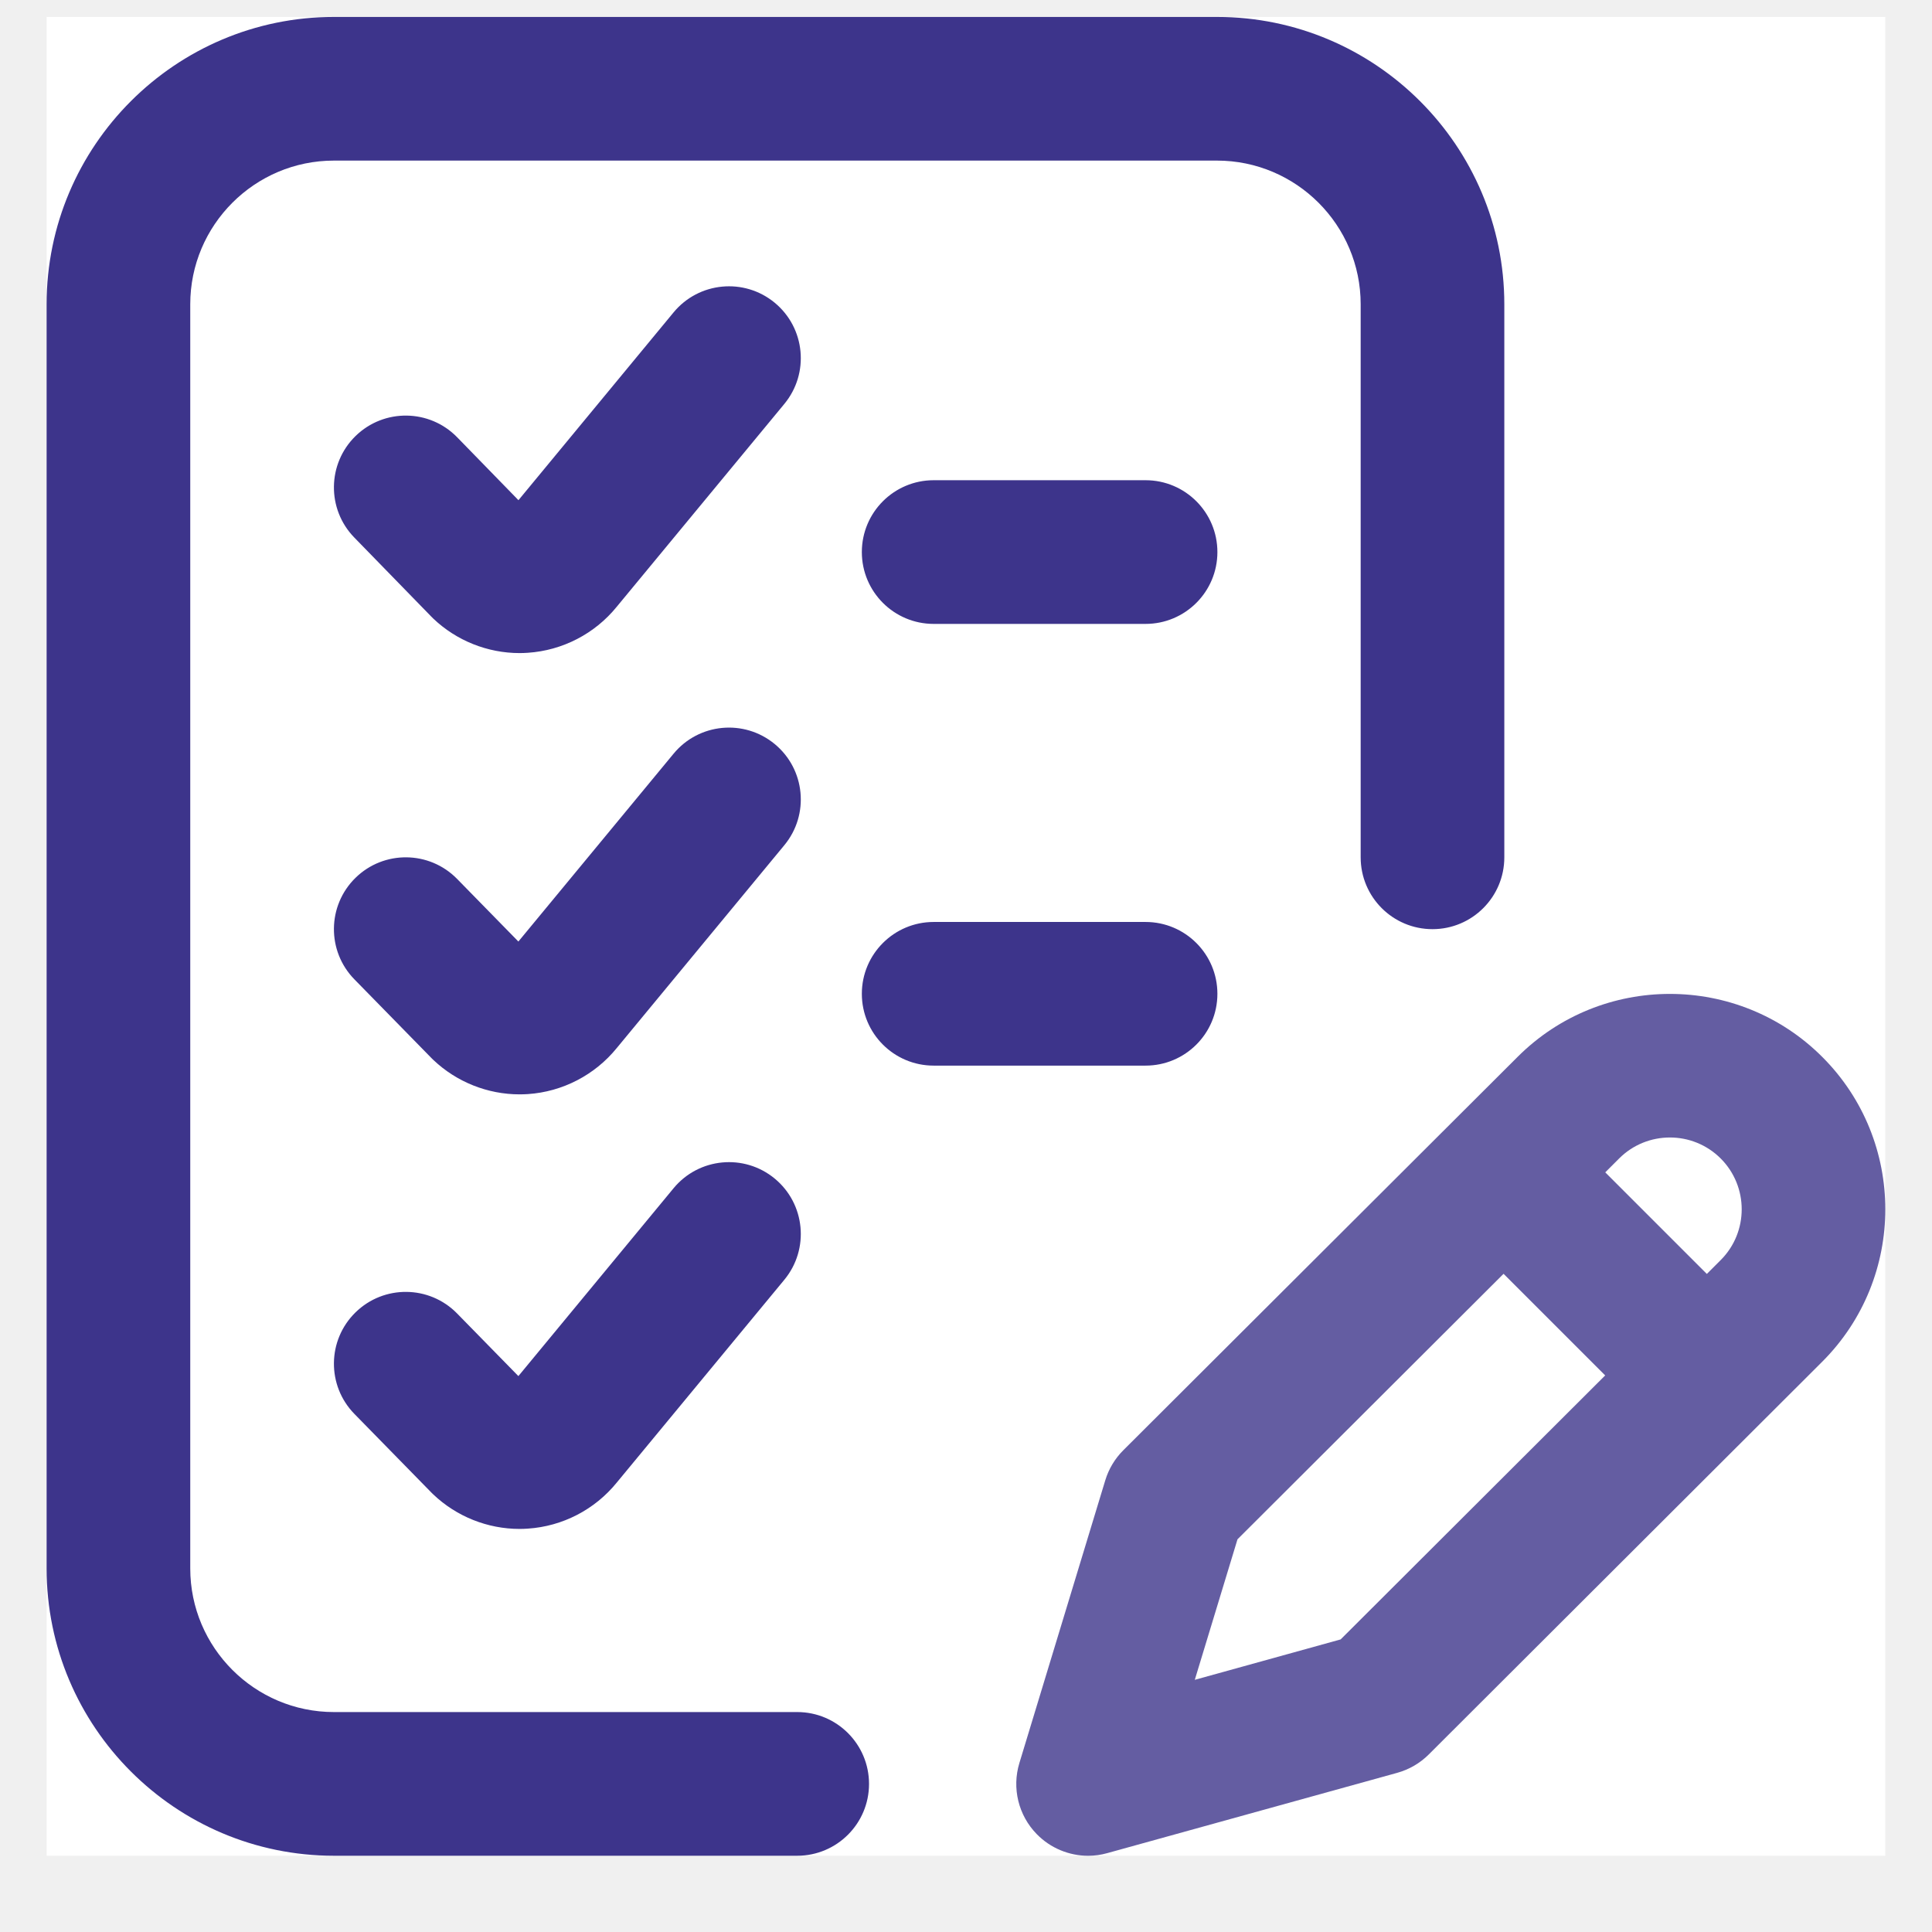
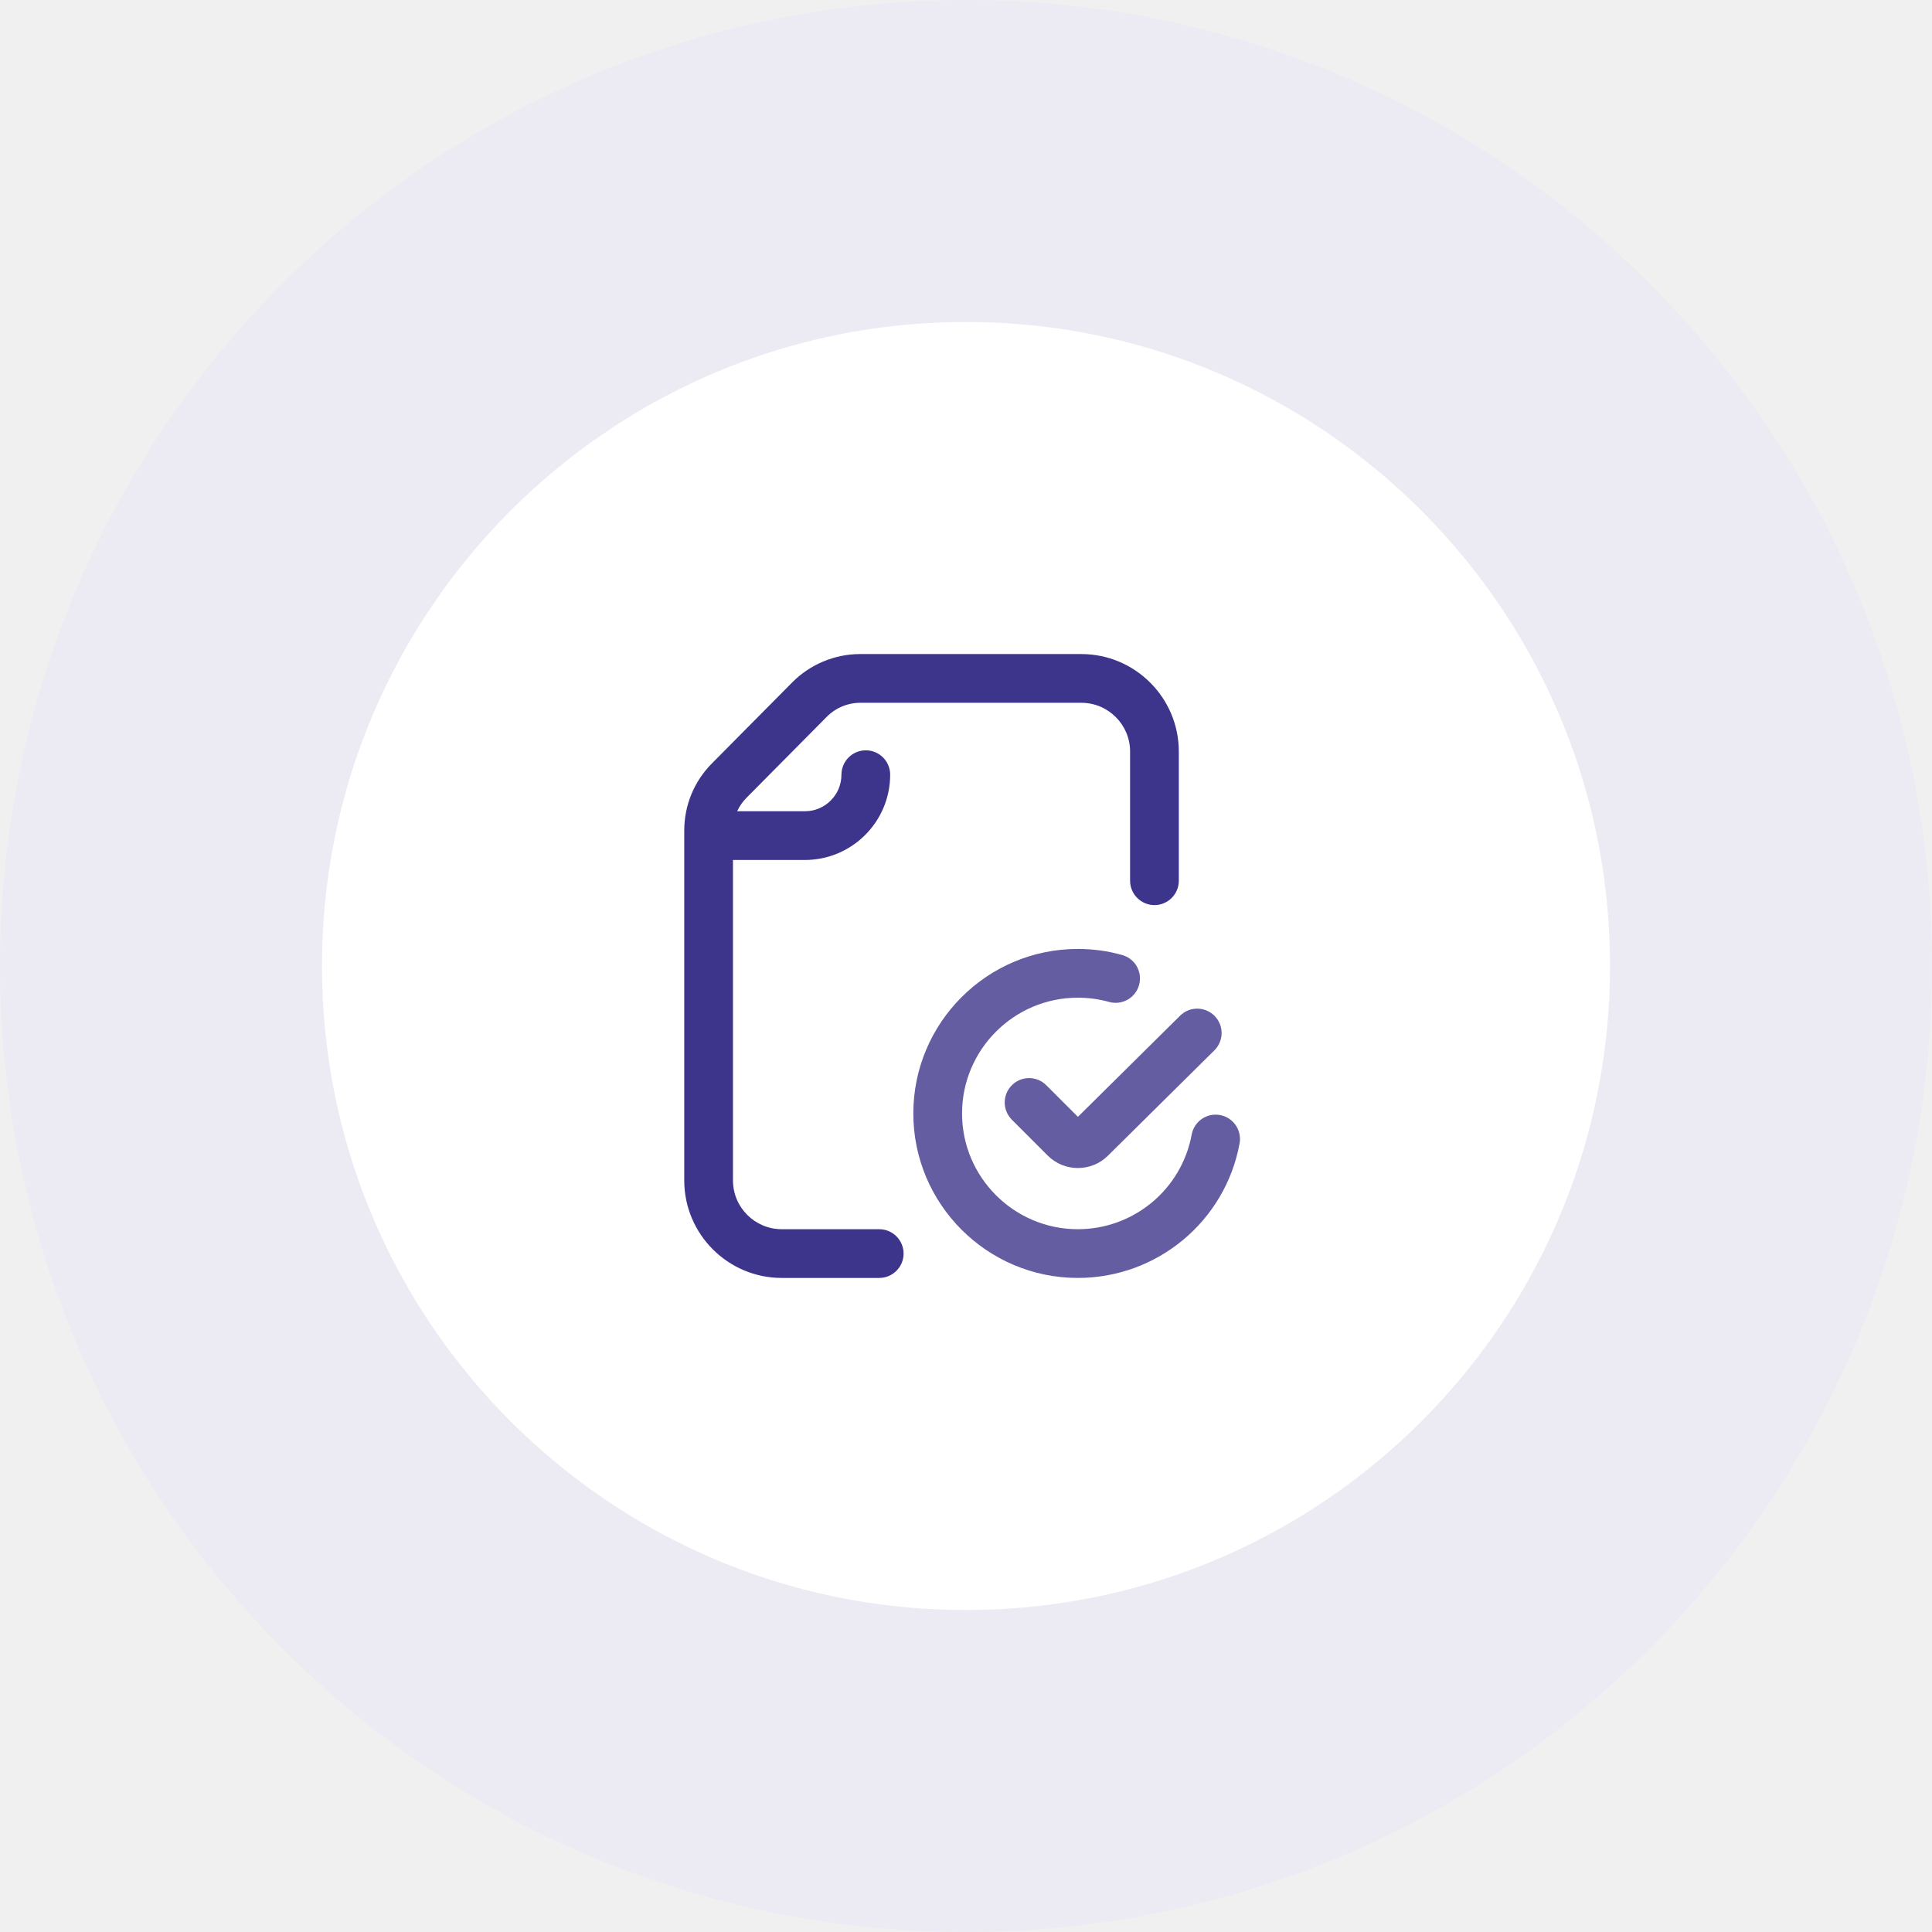
- <svg xmlns="http://www.w3.org/2000/svg" width="57" height="57" viewBox="0 0 57 57" fill="none">
-   <rect width="54.247" height="54.25" transform="translate(1.375 0.5)" fill="white" />
-   <path d="M25.639 52.631C25.639 53.801 24.69 54.75 23.52 54.75H9.852C5.178 54.75 1.375 50.947 1.375 46.273V8.977C1.375 4.302 5.178 0.5 9.852 0.5H35.905C40.579 0.5 44.382 4.302 44.382 8.977V25.294C44.382 26.464 43.433 27.413 42.263 27.413C41.092 27.413 40.144 26.464 40.144 25.294V8.977C40.144 6.64 38.242 4.738 35.905 4.738H9.852C7.515 4.738 5.613 6.64 5.613 8.977V46.273C5.613 48.61 7.515 50.511 9.852 50.511H23.52C24.69 50.511 25.639 51.46 25.639 52.631ZM35.917 16.288C35.917 17.458 34.968 18.407 33.798 18.407H27.546C26.376 18.407 25.427 17.458 25.427 16.288C25.427 15.117 26.376 14.168 27.546 14.168H33.798C34.968 14.168 35.917 15.117 35.917 16.288ZM23.141 11.916L18.195 17.902C17.55 18.697 16.596 19.191 15.574 19.259C15.492 19.265 15.411 19.268 15.33 19.268C14.387 19.268 13.47 18.904 12.783 18.25C12.764 18.232 12.745 18.213 12.726 18.193L10.453 15.859C9.636 15.02 9.654 13.679 10.492 12.862C11.331 12.046 12.672 12.063 13.489 12.902L15.296 14.757L19.873 9.216C20.619 8.314 21.955 8.187 22.857 8.932C23.759 9.678 23.886 11.013 23.141 11.916ZM33.798 31.439H27.546C26.376 31.439 25.427 30.491 25.427 29.32C25.427 28.15 26.376 27.201 27.546 27.201H33.798C34.968 27.201 35.917 28.15 35.917 29.32C35.917 30.491 34.968 31.439 33.798 31.439ZM23.141 24.935L18.195 30.922C17.55 31.716 16.596 32.211 15.574 32.279C15.492 32.284 15.411 32.287 15.33 32.287C14.387 32.287 13.47 31.923 12.783 31.269C12.765 31.252 12.747 31.235 12.73 31.217L10.457 28.895C9.638 28.059 9.652 26.718 10.488 25.899C11.324 25.08 12.666 25.094 13.485 25.93L15.294 27.778L19.873 22.236C20.619 21.333 21.955 21.207 22.857 21.952C23.759 22.697 23.886 24.033 23.141 24.935ZM23.141 37.756L18.195 43.742C17.55 44.537 16.596 45.032 15.574 45.099C15.492 45.105 15.411 45.108 15.33 45.108C14.387 45.108 13.47 44.744 12.783 44.09C12.765 44.073 12.747 44.056 12.73 44.038L10.457 41.716C9.638 40.88 9.652 39.538 10.488 38.72C11.324 37.901 12.666 37.915 13.485 38.751L15.294 40.599L19.873 35.056C20.619 34.154 21.955 34.027 22.857 34.772C23.759 35.518 23.886 36.853 23.141 37.756Z" fill="#3D348B" />
-   <path fill-rule="evenodd" clip-rule="evenodd" d="M44.774 31.181C47.251 28.704 51.285 28.704 53.763 31.183C56.242 33.661 56.242 37.694 53.763 40.173L42.153 51.762C41.895 52.02 41.574 52.206 41.222 52.304L32.668 54.673C32.482 54.725 32.291 54.751 32.103 54.751C31.539 54.751 30.99 54.525 30.586 54.111C30.046 53.558 29.85 52.755 30.075 52.015L32.609 43.674C32.71 43.34 32.892 43.036 33.139 42.789L44.774 31.181ZM39.553 48.368L35.25 49.56L36.51 45.414L44.36 37.581L47.358 40.579L39.553 48.368ZM50.357 37.585L50.767 37.175C51.592 36.35 51.592 35.006 50.766 34.179C49.94 33.353 48.595 33.353 47.769 34.179L47.36 34.588L50.357 37.585Z" fill="#645DA2" />
+ <svg xmlns="http://www.w3.org/2000/svg" width="72" height="72" viewBox="0 0 72 72" fill="none">
+   <rect x="6" y="6" width="60" height="60" rx="30" fill="white" />
+   <path d="M46.196 42.613C45.66 45.517 43.125 47.625 40.167 47.625C36.787 47.625 34.037 44.875 34.037 41.495C34.037 38.114 36.787 35.364 40.167 35.364C40.728 35.364 41.284 35.44 41.819 35.59C42.303 35.724 42.585 36.225 42.45 36.709C42.315 37.192 41.814 37.474 41.331 37.339C40.954 37.234 40.563 37.181 40.167 37.181C37.789 37.181 35.853 39.116 35.853 41.495C35.853 43.873 37.789 45.809 40.167 45.809C42.248 45.809 44.033 44.326 44.41 42.283C44.501 41.79 44.974 41.464 45.468 41.555C45.961 41.646 46.287 42.12 46.196 42.613ZM38.993 40.444C38.638 40.089 38.063 40.089 37.709 40.444C37.354 40.798 37.354 41.373 37.709 41.728L39.046 43.065C39.355 43.375 39.763 43.529 40.17 43.529C40.575 43.529 40.979 43.377 41.288 43.071L45.257 39.143C45.613 38.79 45.616 38.215 45.263 37.859C44.91 37.502 44.335 37.499 43.979 37.852L40.171 41.621L38.993 40.444Z" fill="#645DA2" />
+   <path d="M32.766 45.809H29.133C28.131 45.809 27.316 44.994 27.316 43.992V32.049H29.996C31.748 32.049 33.174 30.623 33.174 28.871C33.174 28.369 32.768 27.962 32.266 27.962C31.765 27.962 31.358 28.369 31.358 28.871C31.358 29.622 30.747 30.233 29.996 30.233H27.472C27.556 30.049 27.673 29.879 27.82 29.731L30.819 26.705C31.142 26.379 31.591 26.191 32.051 26.191H40.299C41.3 26.191 42.115 27.006 42.115 28.008V32.821C42.115 33.323 42.522 33.73 43.023 33.73C43.525 33.73 43.931 33.323 43.931 32.821V28.008C43.931 26.005 42.302 24.375 40.299 24.375H32.051C31.11 24.375 30.191 24.758 29.528 25.427L26.529 28.452C25.866 29.122 25.5 30.01 25.5 30.953V43.992C25.5 45.995 27.13 47.625 29.133 47.625H32.766C33.267 47.625 33.674 47.218 33.674 46.717C33.674 46.215 33.267 45.809 32.766 45.809Z" fill="#3D348B" />
+   <rect x="6" y="6" width="60" height="60" rx="30" stroke="#ECEBF4" stroke-width="12" />
</svg>
